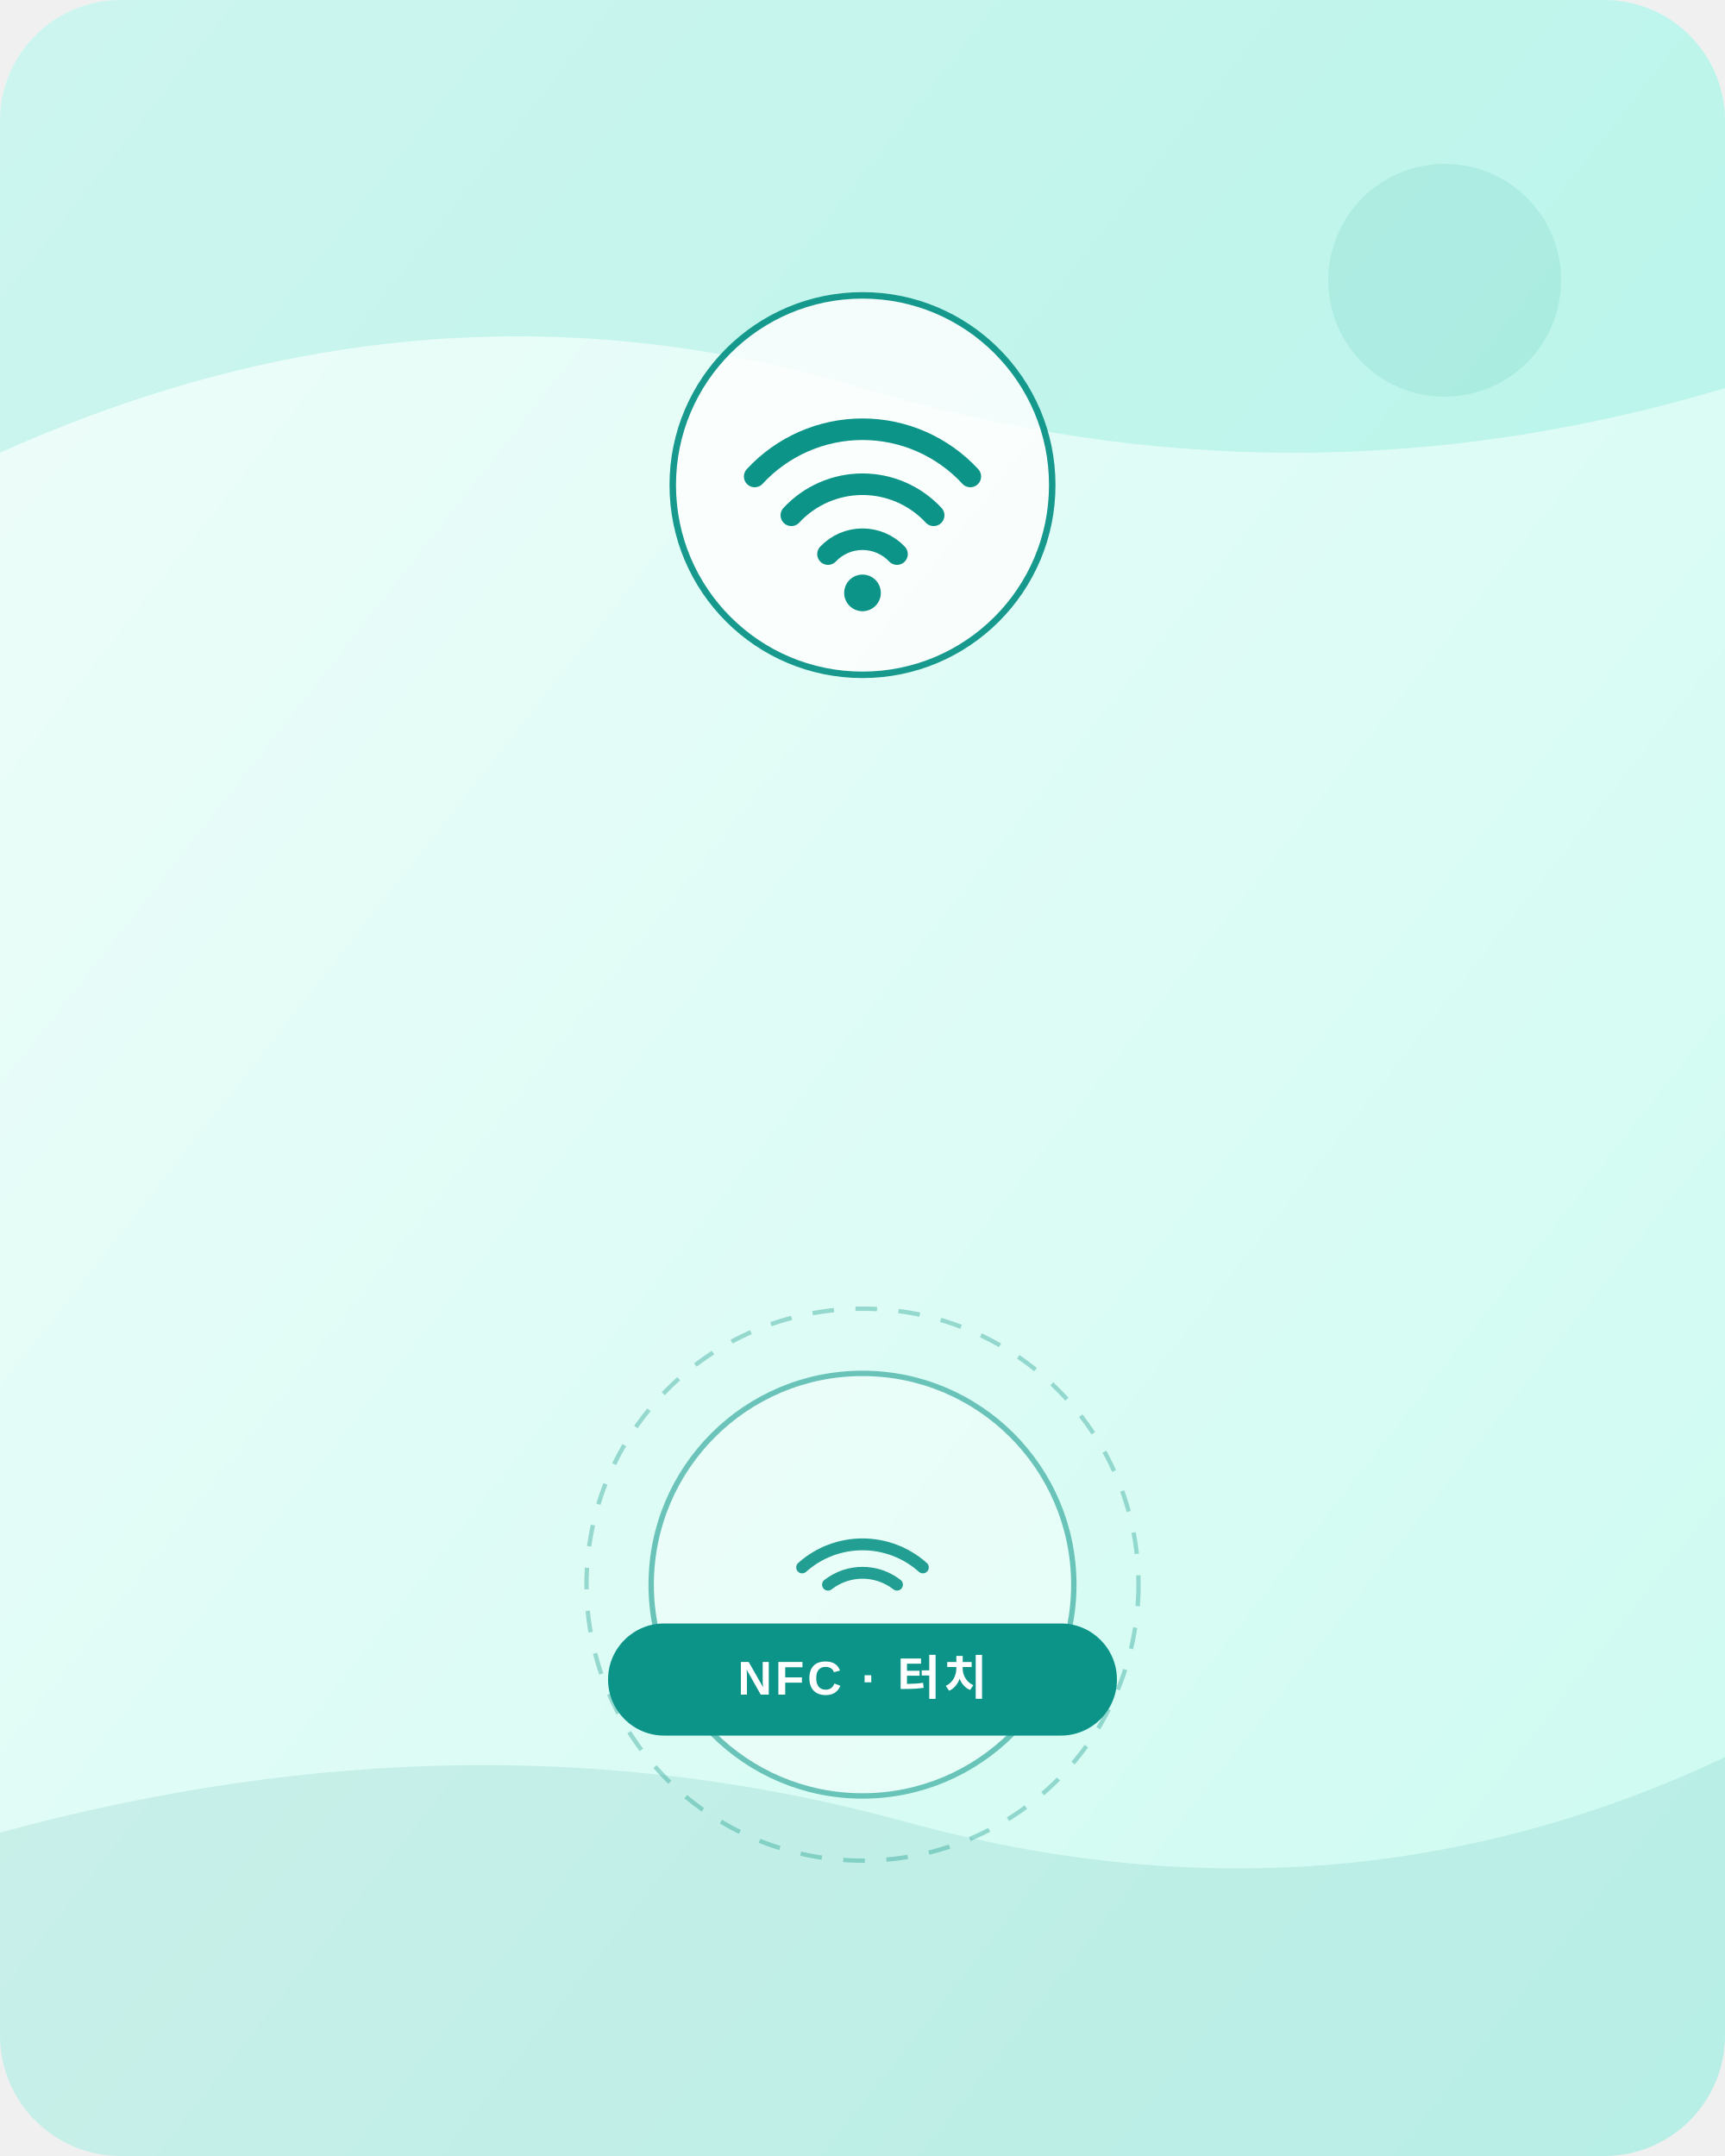
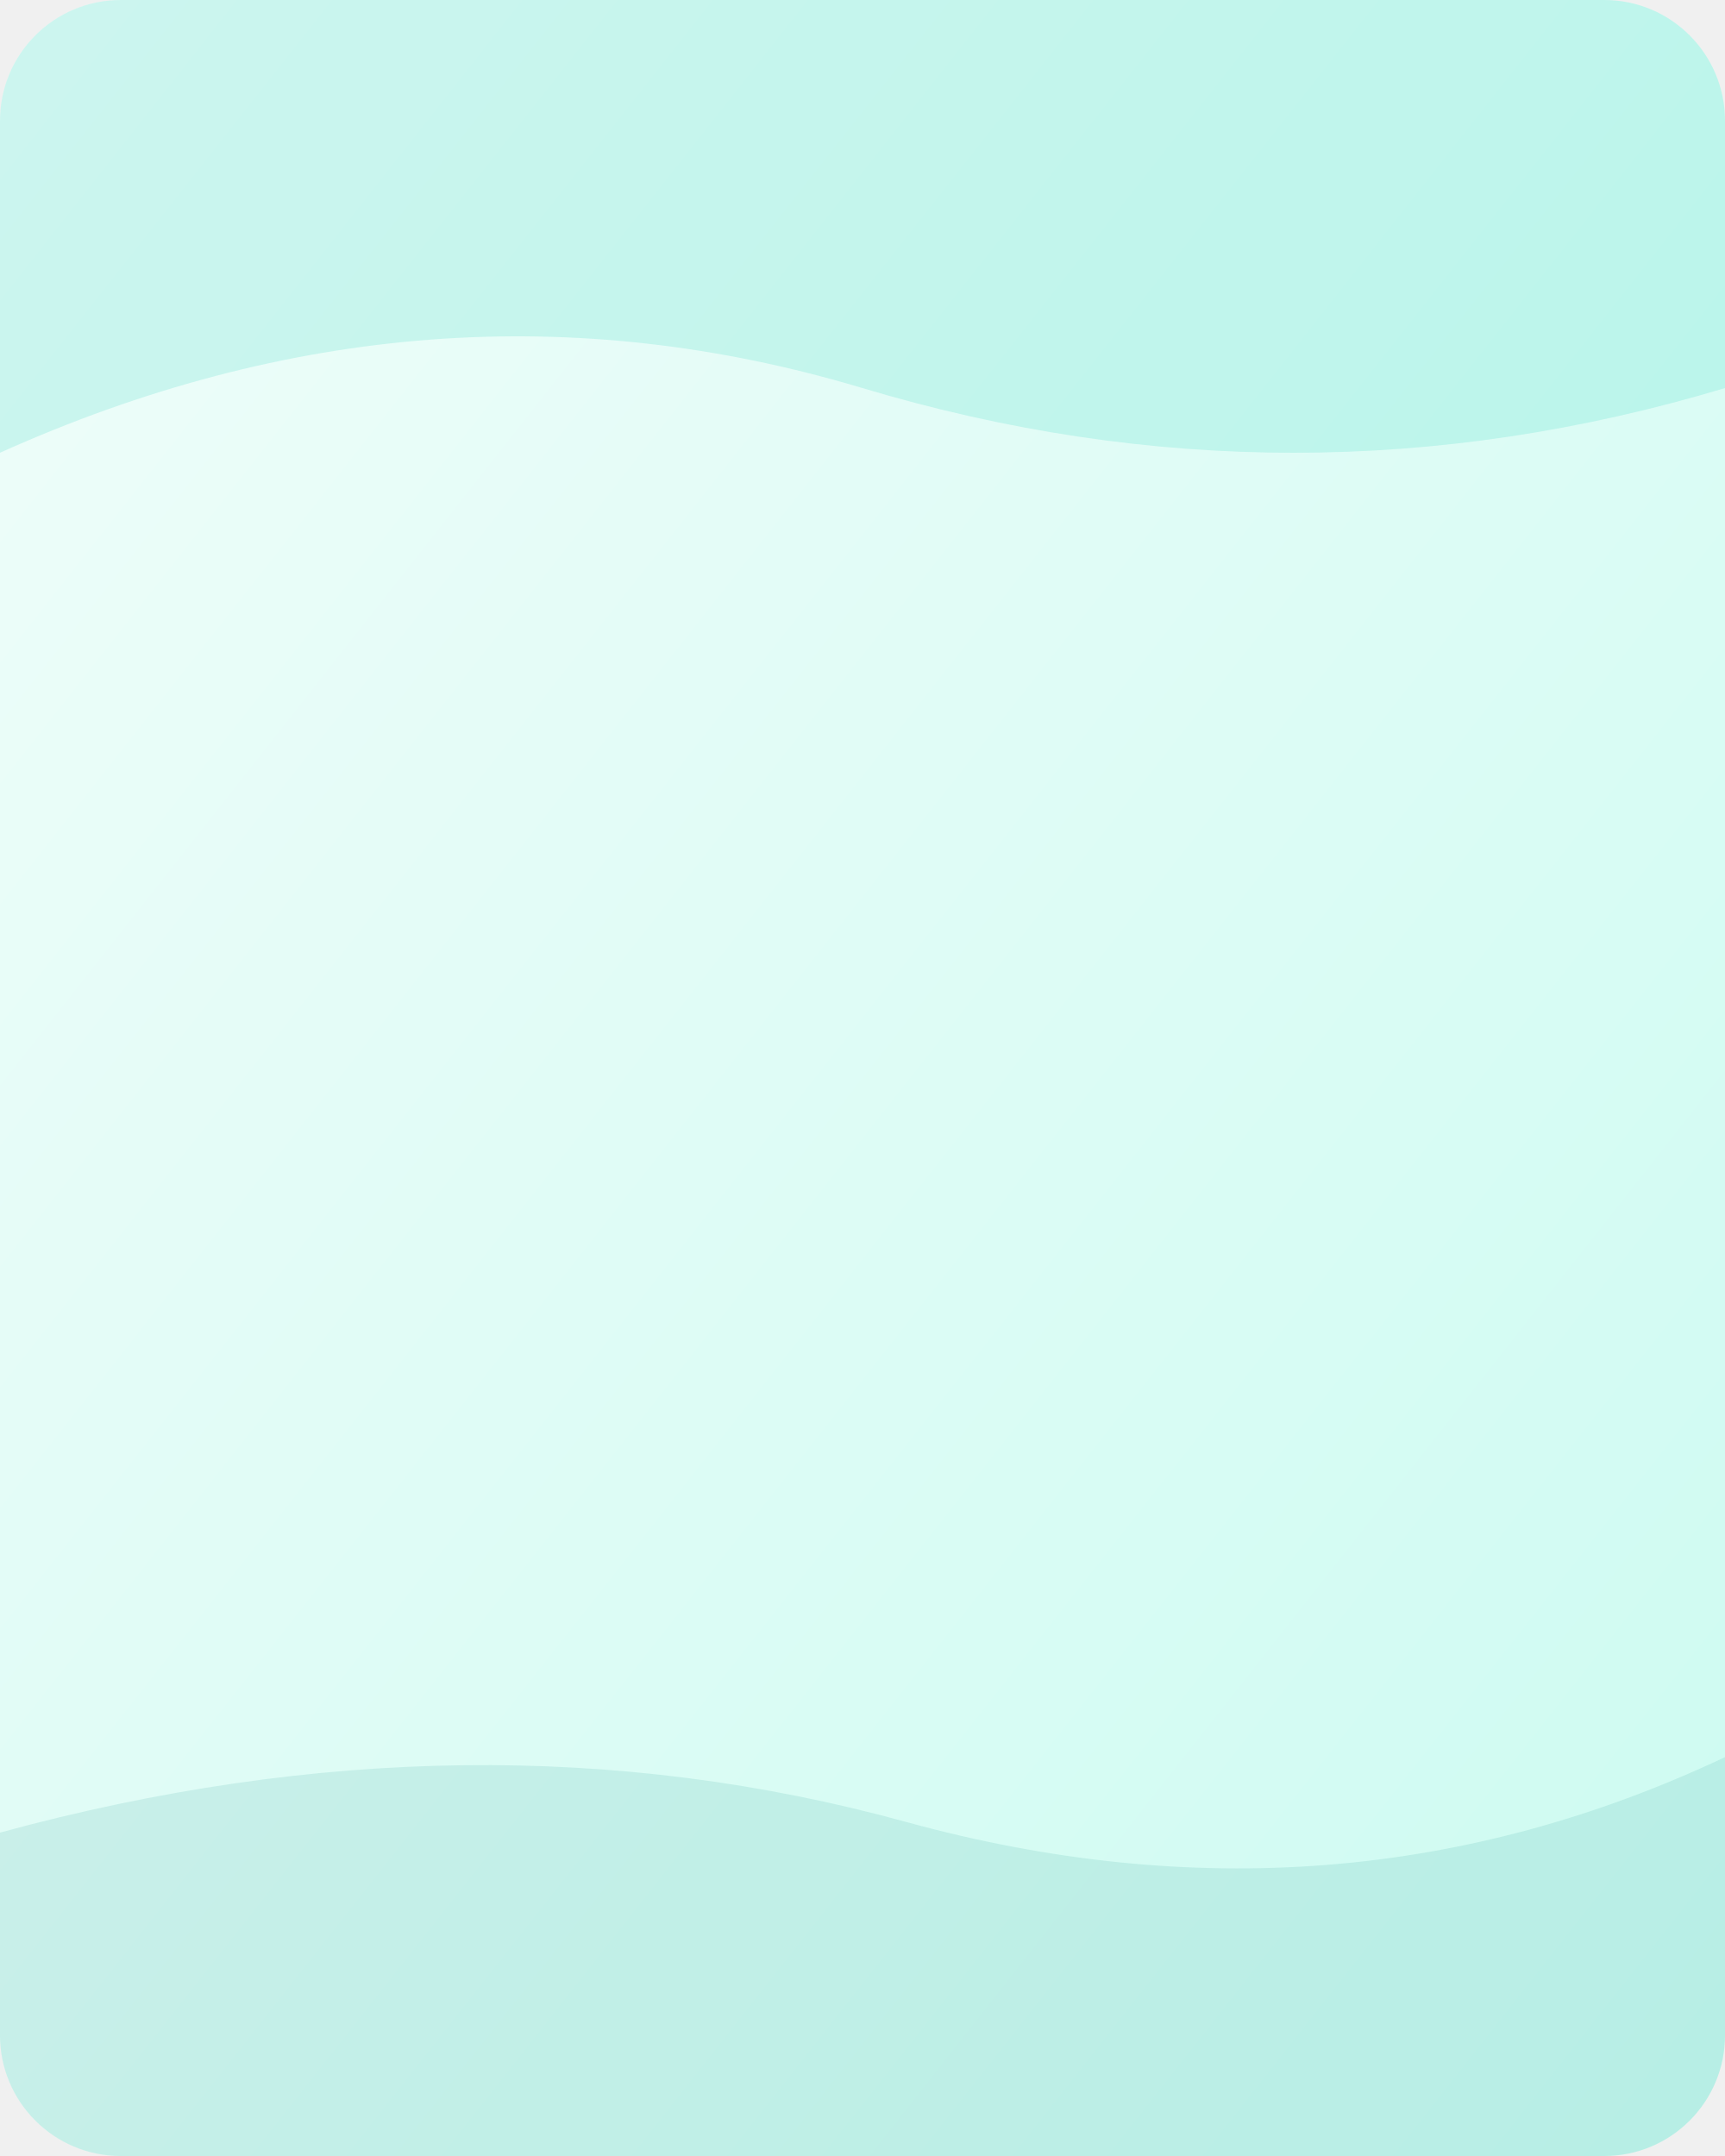
<svg xmlns="http://www.w3.org/2000/svg" width="800" height="1000" viewBox="0 0 800 1000">
  <defs>
    <linearGradient id="bg-08" x1="0%" y1="0%" x2="100%" y2="100%">
      <stop offset="0%" stop-color="#F0FDFA" />
      <stop offset="100%" stop-color="#CCFBF1" />
    </linearGradient>
    <linearGradient id="acc-08" x1="0%" y1="0%" x2="100%" y2="100%">
      <stop offset="0%" stop-color="#0D9488" />
      <stop offset="100%" stop-color="#2DD4BF" />
    </linearGradient>
    <radialGradient id="glow-08" cx="50%" cy="50%" r="50%">
      <stop offset="0%" stop-color="#2DD4BF" stop-opacity="0.28" />
      <stop offset="100%" stop-color="#2DD4BF" stop-opacity="0" />
    </radialGradient>
    <clipPath id="clip-08">
      <rect width="800" height="1000" rx="56" />
    </clipPath>
  </defs>
  <g clip-path="url(#clip-08)">
    <rect width="800" height="1000" rx="56" fill="url(#bg-08)" />
    <path d="M 0 0 H 800 V 180 Q 600 240 400 180 T 0 210 Z" fill="#2DD4BF" opacity="0.18" />
    <path d="M 0 850 Q 220 790 420 845 T 800 815 V 1000 H 0 Z" fill="#0D9488" opacity="0.12" />
-     <circle cx="670" cy="130" r="54" fill="#0D9488" opacity="0.1" />
-     <circle cx="400" cy="225" r="88" fill="rgba(255,255,255,0.85)" stroke="#0D9488" stroke-width="3" opacity="0.95" />
-     <g fill="none" stroke="#0D9488" stroke-width="10" stroke-linecap="round">
-       <path d="M 350 221 A 68 68 0 0 1 450 221" />
-       <path d="M 367 239 A 45 45 0 0 1 433 239" />
-       <path d="M 384 257 A 22 22 0 0 1 416 257" />
-     </g>
-     <circle cx="400" cy="275" r="8.5" fill="#0D9488" />
-     <circle cx="400" cy="735" r="128" fill="none" stroke="#0D9488" stroke-width="2" stroke-dasharray="10 10" opacity="0.35" />
-     <circle cx="400" cy="735" r="98" fill="rgba(255,255,255,0.72)" stroke="#0D9488" stroke-width="2.5" opacity="0.55" />
-     <g fill="none" stroke="#0D9488" stroke-width="5.5" stroke-linecap="round" opacity="0.9">
-       <path d="M 382 701 A 26 26 0 0 1 382 733" transform="rotate(-90 400 717)" />
-       <path d="M 390 689 A 42 42 0 0 1 390 745" transform="rotate(-90 400 717)" />
-     </g>
-     <rect x="282" y="753" width="236" height="52" rx="26" fill="#0D9488" />
-     <text x="400" y="786" text-anchor="middle" font-family="Outfit, Arial, sans-serif" font-size="22" font-weight="800" letter-spacing="1.5" fill="#FFFFFF">NFC · 터치</text>
  </g>
</svg>
